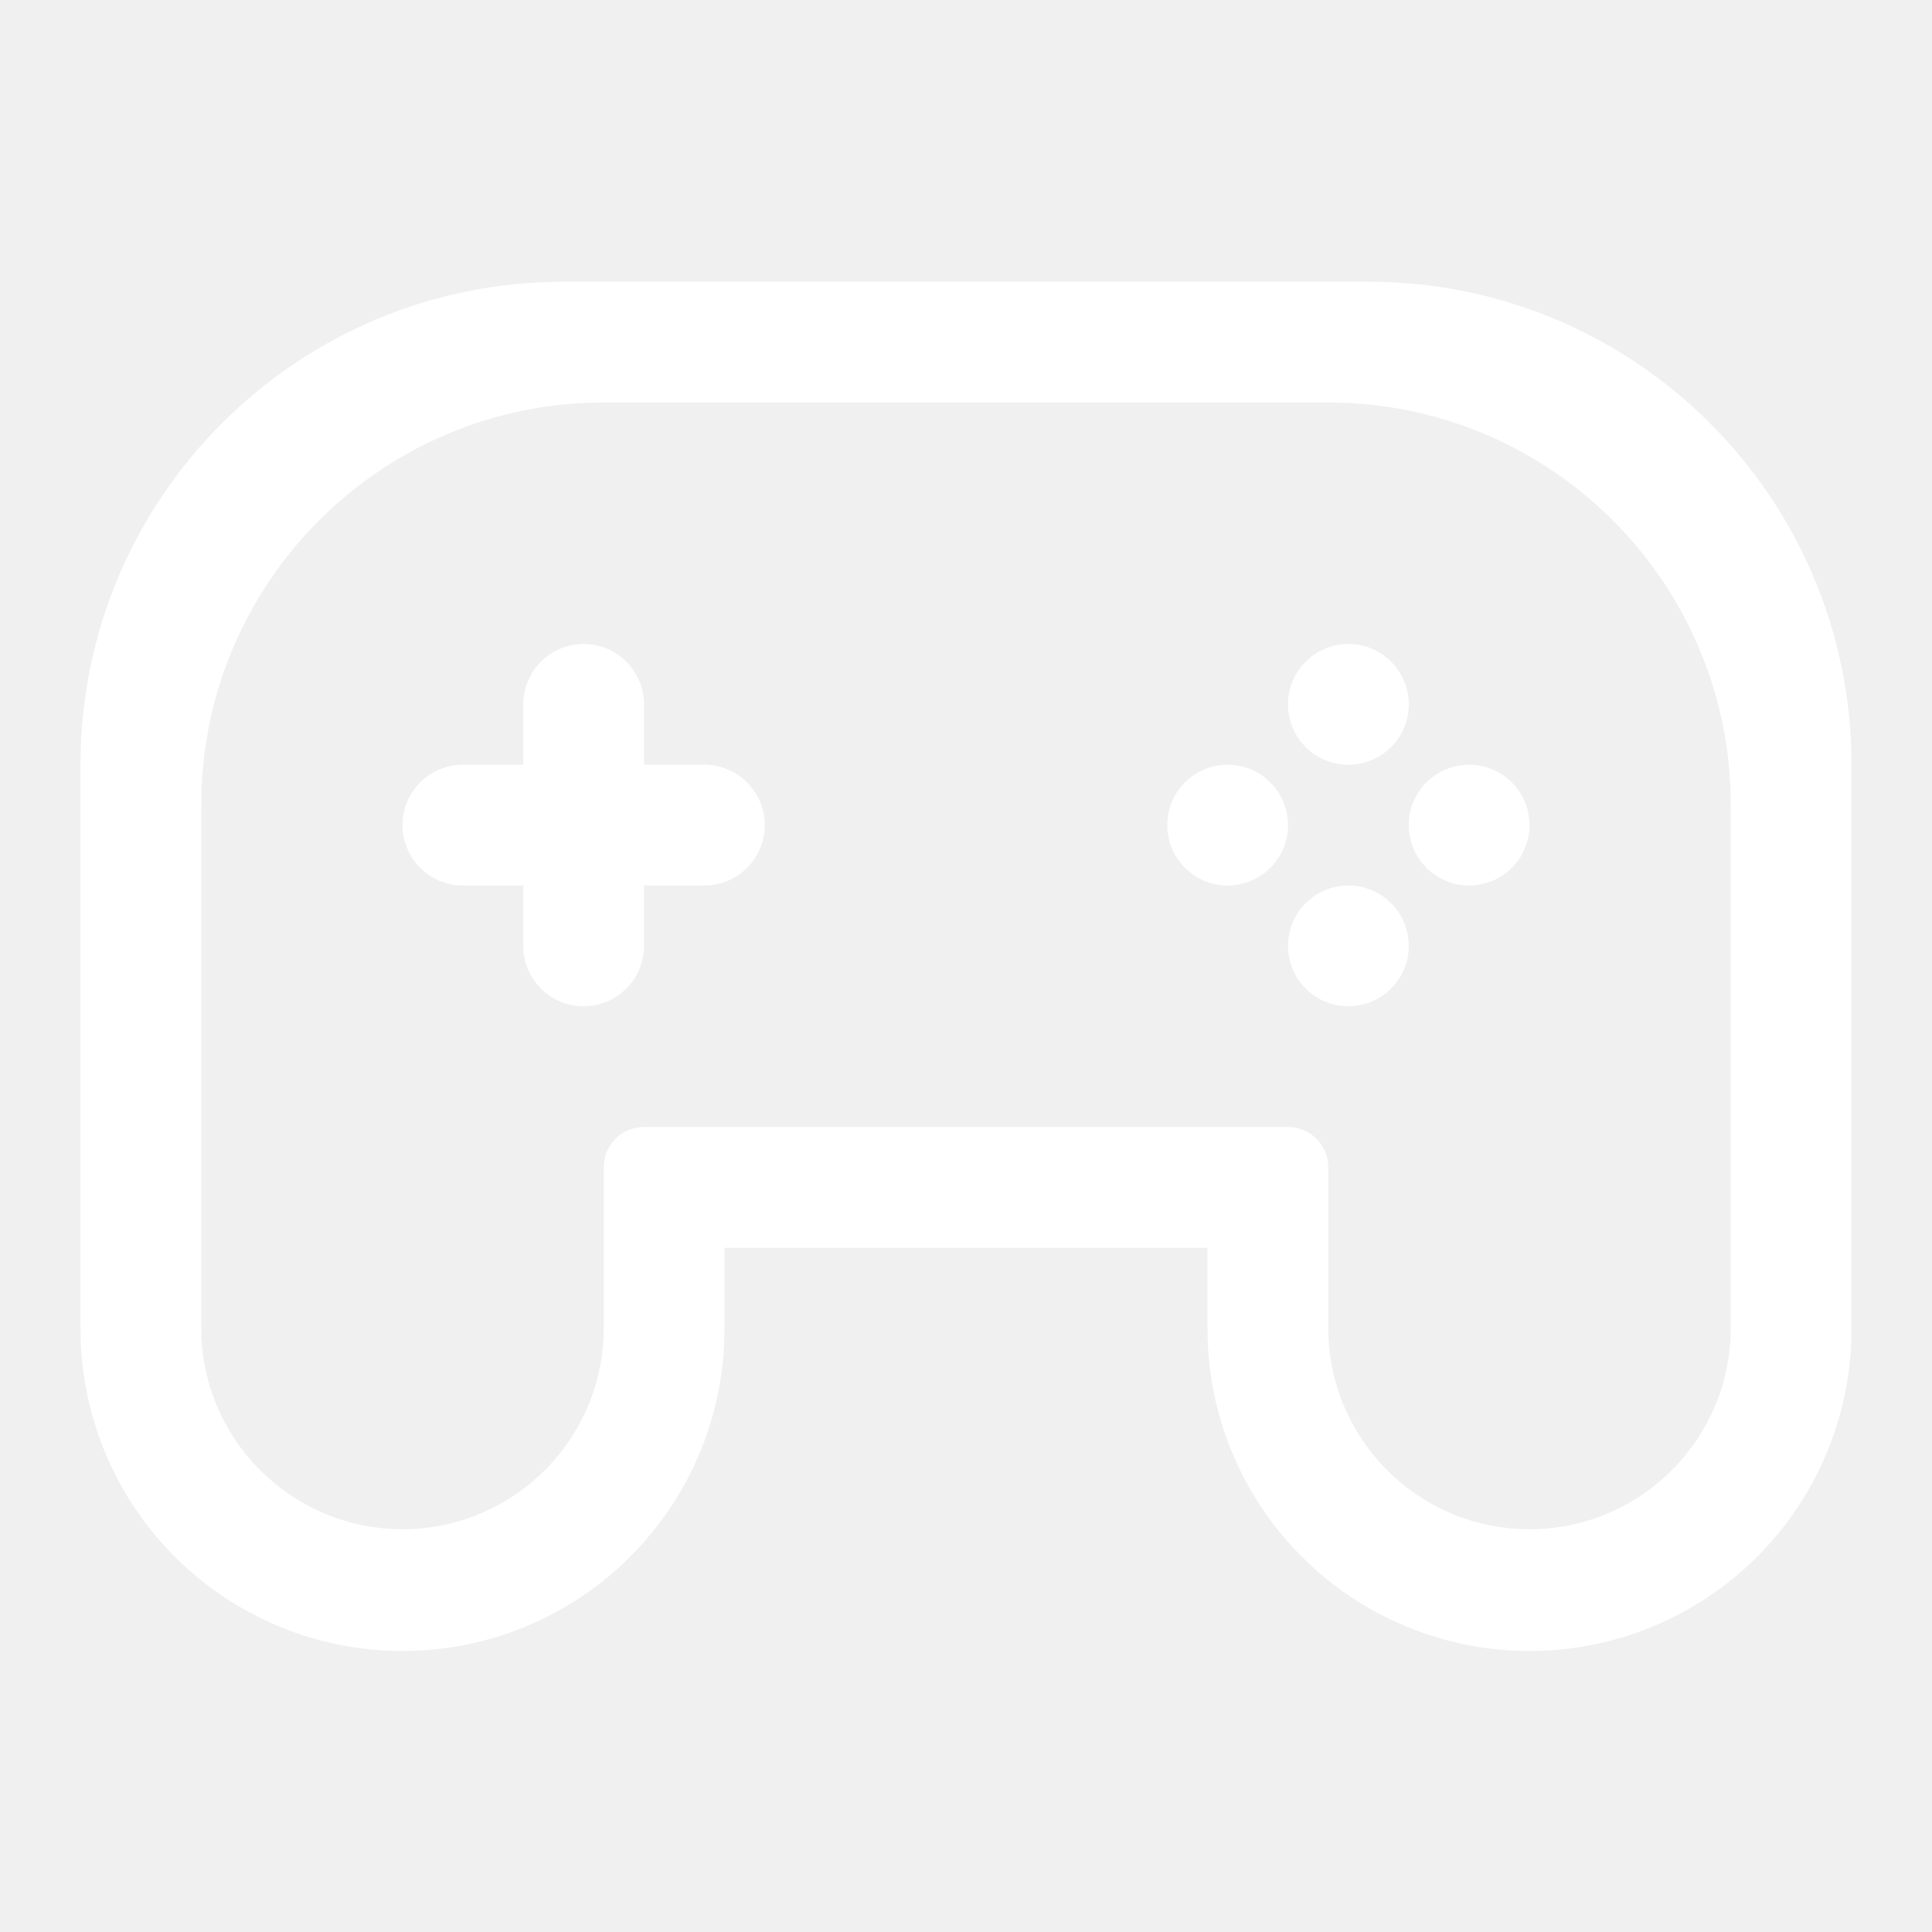
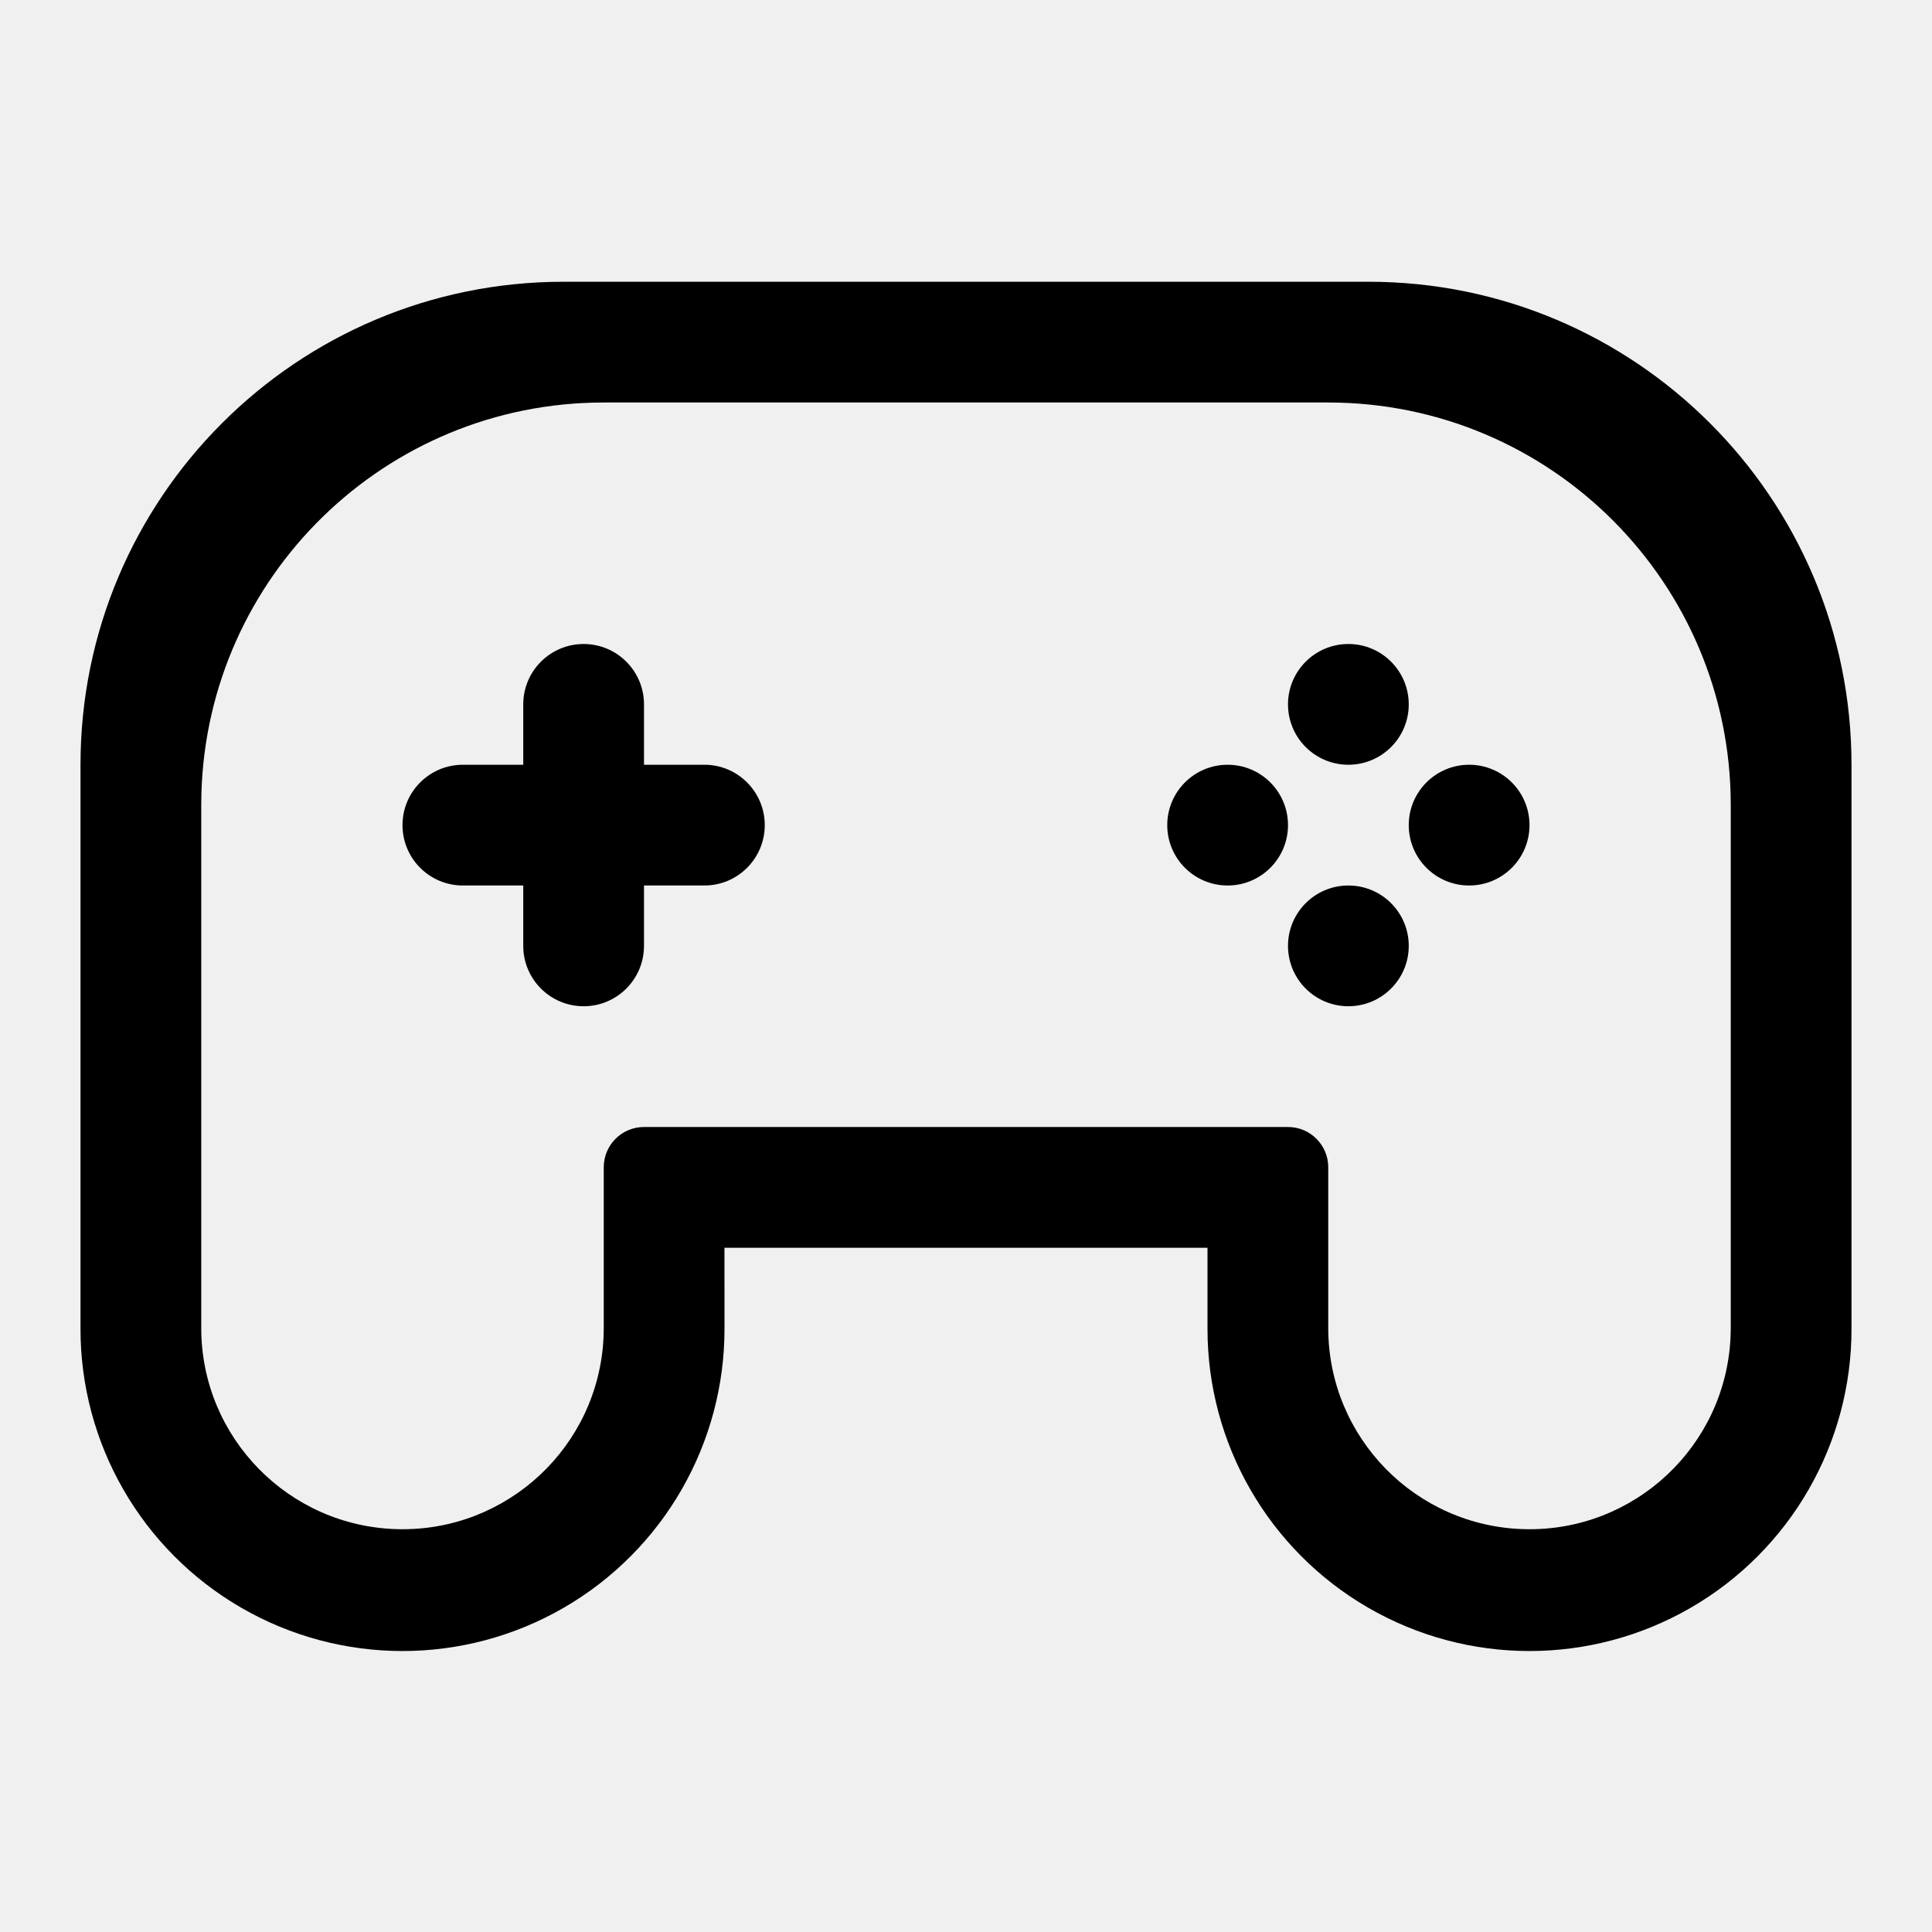
<svg xmlns="http://www.w3.org/2000/svg" class="icon" width="64px" height="64.00px" viewBox="0 0 1024 1024" version="1.1">
-   <path fill="#ffffff" d="M725.333 149.333c141.376 0 256 114.624 256 256v298.667a170.667 170.667 0 1 1-341.333 0v-42.667H383.979L384 704a170.667 170.667 0 1 1-341.333 0V405.333C42.667 263.957 157.291 149.333 298.667 149.333h426.667z m-21.333 64H320c-115.84 0-210.091 92.309-213.248 207.36L106.667 426.667v277.333a106.667 106.667 0 0 0 213.227 4.629L320 704v-85.333a21.333 21.333 0 0 1 21.333-21.333h341.333a21.333 21.333 0 0 1 21.333 21.333v85.333a106.667 106.667 0 0 0 213.227 4.629L917.333 704V426.667c0-117.824-95.509-213.333-213.333-213.333z m10.667 256a32 32 0 1 1 0 64 32 32 0 0 1 0-64z m-405.333-128a32 32 0 0 1 32 32V405.333h32a32 32 0 0 1 0 64H341.333v32a32 32 0 0 1-64 0V469.333h-32a32 32 0 0 1 0-64H277.333v-32a32 32 0 0 1 32-32z m469.333 64a32 32 0 1 1 0 64 32 32 0 0 1 0-64z m-128 0a32 32 0 1 1 0 64 32 32 0 0 1 0-64z m64-64a32 32 0 1 1 0 64 32 32 0 0 1 0-64z" />
+   <path fill="#000000" d="M725.333 149.333c141.376 0 256 114.624 256 256v298.667a170.667 170.667 0 1 1-341.333 0v-42.667H383.979L384 704a170.667 170.667 0 1 1-341.333 0V405.333C42.667 263.957 157.291 149.333 298.667 149.333h426.667z m-21.333 64H320c-115.84 0-210.091 92.309-213.248 207.36L106.667 426.667v277.333a106.667 106.667 0 0 0 213.227 4.629L320 704v-85.333a21.333 21.333 0 0 1 21.333-21.333h341.333a21.333 21.333 0 0 1 21.333 21.333v85.333a106.667 106.667 0 0 0 213.227 4.629L917.333 704V426.667c0-117.824-95.509-213.333-213.333-213.333z m10.667 256a32 32 0 1 1 0 64 32 32 0 0 1 0-64z m-405.333-128a32 32 0 0 1 32 32V405.333h32a32 32 0 0 1 0 64H341.333v32a32 32 0 0 1-64 0V469.333h-32a32 32 0 0 1 0-64H277.333v-32a32 32 0 0 1 32-32z m469.333 64a32 32 0 1 1 0 64 32 32 0 0 1 0-64z m-128 0a32 32 0 1 1 0 64 32 32 0 0 1 0-64z m64-64a32 32 0 1 1 0 64 32 32 0 0 1 0-64z" />
</svg>
